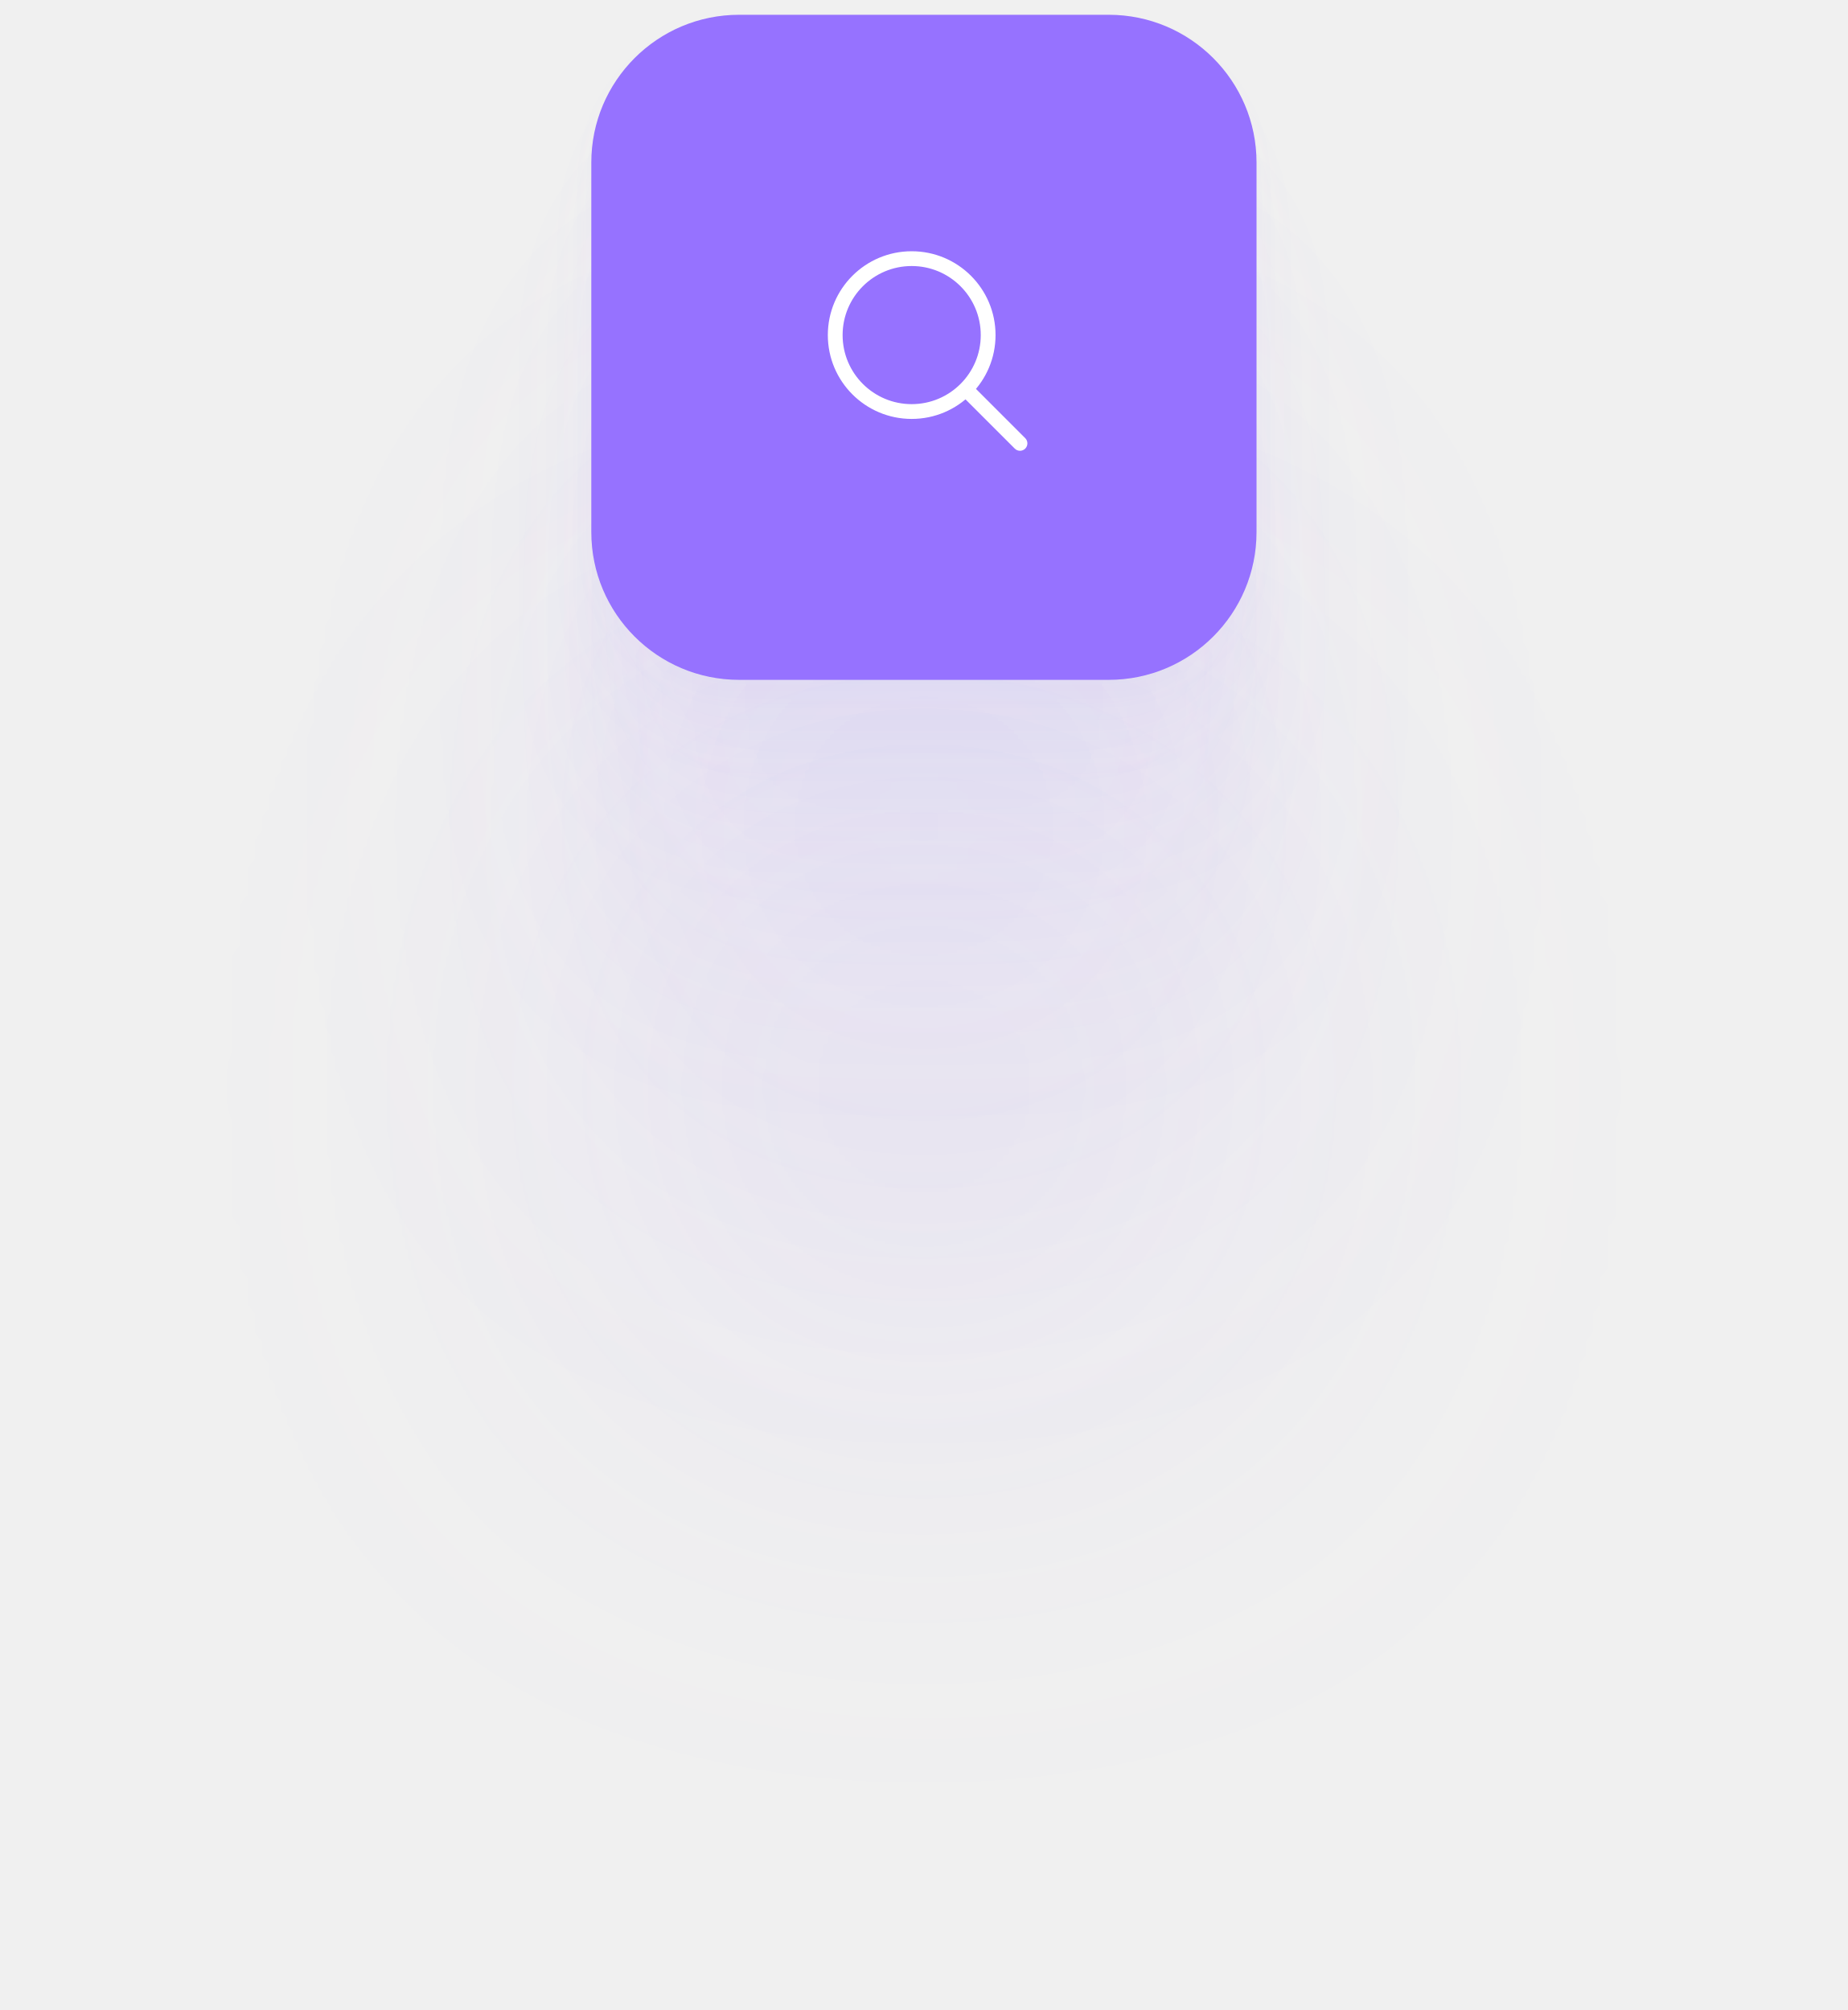
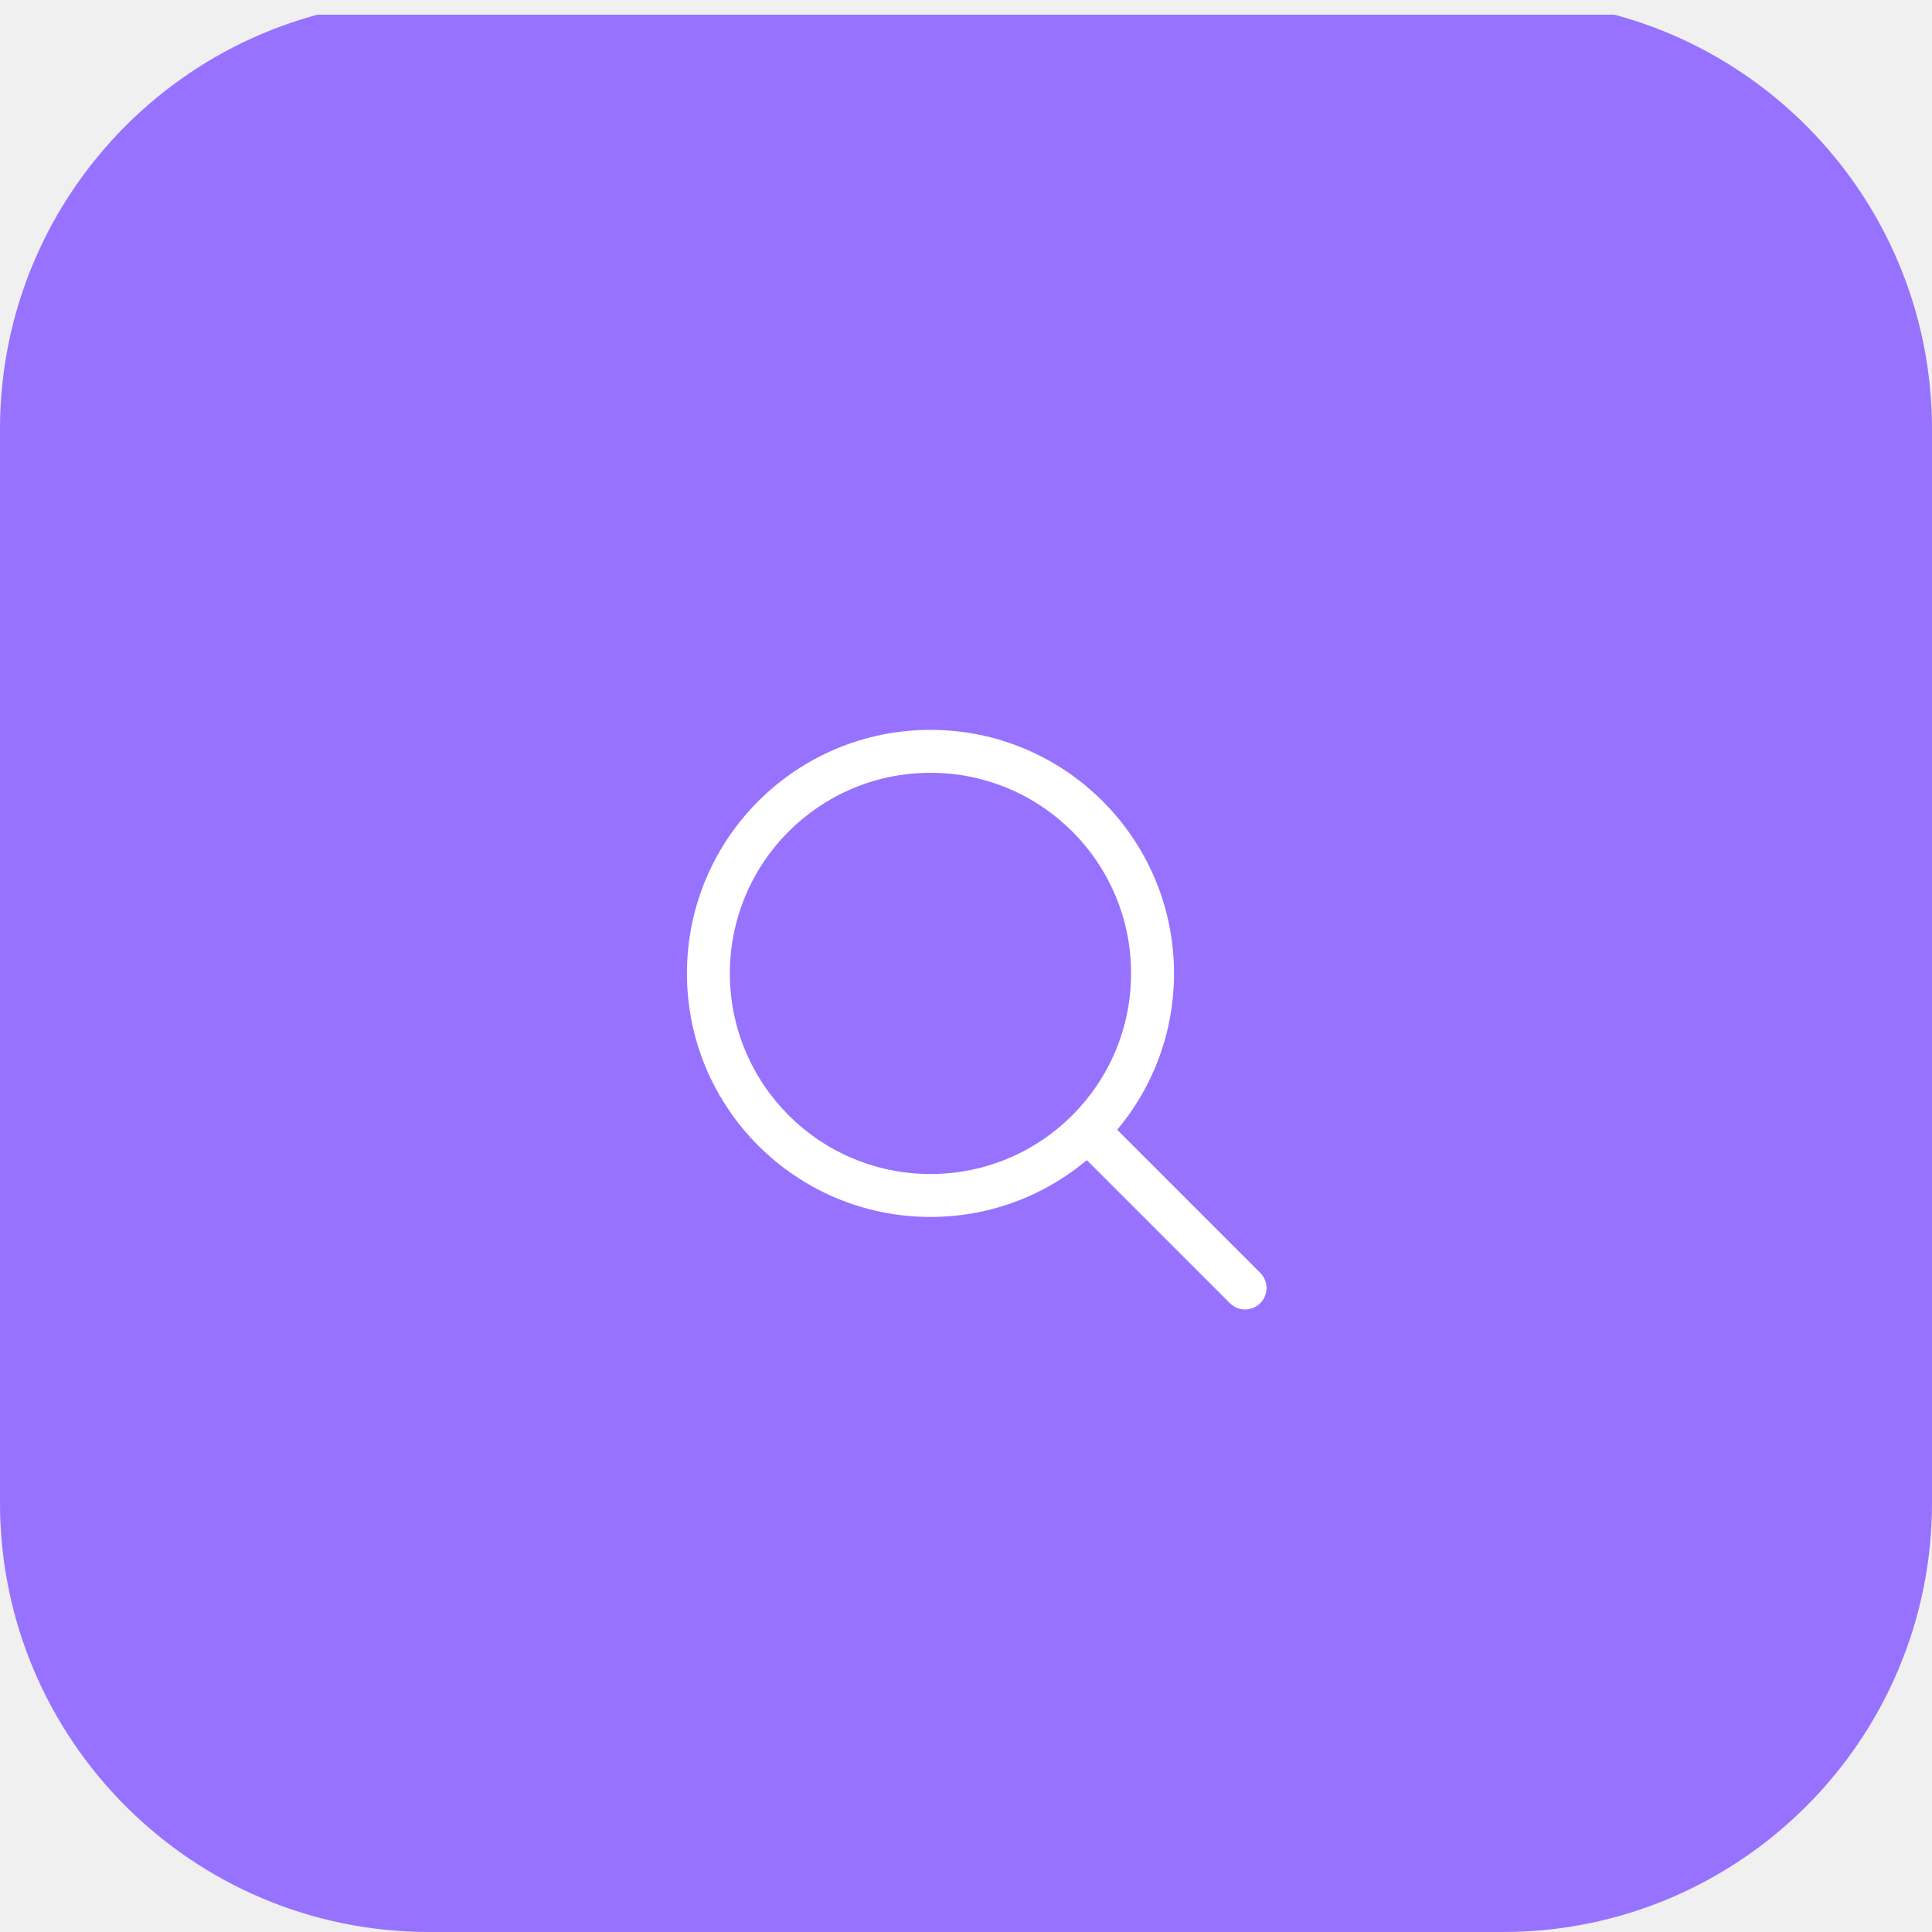
- <svg xmlns="http://www.w3.org/2000/svg" width="250" height="272" viewBox="0 0 250 272" fill="none">
+ <svg xmlns="http://www.w3.org/2000/svg" width="90" height="90" viewBox="0 0 90 90" fill="none">
  <g filter="url(#filter0_dddddd_2_114)">
-     <rect x="80" y="2" width="90" height="90" rx="20" fill="#9672FF" />
+     <rect x="0" y="0" width="90" height="90" rx="20" fill="#9672FF" />
  </g>
-   <path d="M137.293 60.707C137.683 61.098 138.317 61.098 138.707 60.707C139.098 60.317 139.098 59.683 138.707 59.293L137.293 60.707ZM138.707 59.293L131.38 51.965L129.965 53.38L137.293 60.707L138.707 59.293ZM132.69 45.345C132.69 50.506 128.506 54.69 123.345 54.69V56.69C129.61 56.69 134.69 51.61 134.69 45.345H132.69ZM123.345 54.69C118.184 54.69 114 50.506 114 45.345H112C112 51.61 117.079 56.69 123.345 56.69V54.69ZM114 45.345C114 40.184 118.184 36 123.345 36V34C117.079 34 112 39.079 112 45.345H114ZM123.345 36C128.506 36 132.69 40.184 132.69 45.345H134.69C134.69 39.079 129.61 34 123.345 34V36Z" fill="white" />
  <defs>
    <filter id="filter0_dddddd_2_114" x="0" y="0.704" width="250" height="271.296" filterUnits="userSpaceOnUse" color-interpolation-filters="sRGB">
-       <feFlood flood-opacity="0" result="BackgroundImageFix" />
-       <feColorMatrix in="SourceAlpha" type="matrix" values="0 0 0 0 0 0 0 0 0 0 0 0 0 0 0 0 0 0 127 0" result="hardAlpha" />
-       <feOffset dy="1.852" />
-       <feGaussianBlur stdDeviation="1.574" />
-       <feColorMatrix type="matrix" values="0 0 0 0 0.588 0 0 0 0 0.447 0 0 0 0 1 0 0 0 0.017 0" />
-       <feBlend mode="normal" in2="BackgroundImageFix" result="effect1_dropShadow_2_114" />
-       <feColorMatrix in="SourceAlpha" type="matrix" values="0 0 0 0 0 0 0 0 0 0 0 0 0 0 0 0 0 0 127 0" result="hardAlpha" />
-       <feOffset dy="8.148" />
-       <feGaussianBlur stdDeviation="3.259" />
-       <feColorMatrix type="matrix" values="0 0 0 0 0.588 0 0 0 0 0.447 0 0 0 0 1 0 0 0 0.027 0" />
-       <feBlend mode="normal" in2="effect1_dropShadow_2_114" result="effect2_dropShadow_2_114" />
-       <feColorMatrix in="SourceAlpha" type="matrix" values="0 0 0 0 0 0 0 0 0 0 0 0 0 0 0 0 0 0 127 0" result="hardAlpha" />
-       <feOffset dy="20" />
-       <feGaussianBlur stdDeviation="6.5" />
-       <feColorMatrix type="matrix" values="0 0 0 0 0.588 0 0 0 0 0.447 0 0 0 0 1 0 0 0 0.035 0" />
-       <feBlend mode="normal" in2="effect2_dropShadow_2_114" result="effect3_dropShadow_2_114" />
-       <feColorMatrix in="SourceAlpha" type="matrix" values="0 0 0 0 0 0 0 0 0 0 0 0 0 0 0 0 0 0 127 0" result="hardAlpha" />
-       <feOffset dy="38.519" />
-       <feGaussianBlur stdDeviation="12.741" />
-       <feColorMatrix type="matrix" values="0 0 0 0 0.588 0 0 0 0 0.447 0 0 0 0 1 0 0 0 0.043 0" />
-       <feBlend mode="normal" in2="effect3_dropShadow_2_114" result="effect4_dropShadow_2_114" />
-       <feColorMatrix in="SourceAlpha" type="matrix" values="0 0 0 0 0 0 0 0 0 0 0 0 0 0 0 0 0 0 127 0" result="hardAlpha" />
-       <feOffset dy="64.815" />
-       <feGaussianBlur stdDeviation="23.426" />
-       <feColorMatrix type="matrix" values="0 0 0 0 0.588 0 0 0 0 0.447 0 0 0 0 1 0 0 0 0.053 0" />
-       <feBlend mode="normal" in2="effect4_dropShadow_2_114" result="effect5_dropShadow_2_114" />
-       <feColorMatrix in="SourceAlpha" type="matrix" values="0 0 0 0 0 0 0 0 0 0 0 0 0 0 0 0 0 0 127 0" result="hardAlpha" />
-       <feOffset dy="100" />
-       <feGaussianBlur stdDeviation="40" />
      <feColorMatrix type="matrix" values="0 0 0 0 0.588 0 0 0 0 0.447 0 0 0 0 1 0 0 0 0.07 0" />
      <feBlend mode="normal" in2="effect5_dropShadow_2_114" result="effect6_dropShadow_2_114" />
      <feBlend mode="normal" in="SourceGraphic" in2="effect6_dropShadow_2_114" result="shape" />
    </filter>
  </defs>
+   <path transform="translate(-80, 0)" d="M137.293 60.707C137.683 61.098 138.317 61.098 138.707 60.707C139.098 60.317 139.098 59.683 138.707 59.293L137.293 60.707ZM138.707 59.293L131.38 51.965L129.965 53.38L137.293 60.707L138.707 59.293ZM132.69 45.345C132.69 50.506 128.506 54.69 123.345 54.69V56.69C129.61 56.69 134.69 51.61 134.69 45.345H132.69ZM123.345 54.69C118.184 54.69 114 50.506 114 45.345H112C112 51.61 117.079 56.69 123.345 56.69V54.69ZM114 45.345C114 40.184 118.184 36 123.345 36V34C117.079 34 112 39.079 112 45.345H114ZM123.345 36C128.506 36 132.69 40.184 132.69 45.345H134.69C134.69 39.079 129.61 34 123.345 34V36Z" fill="white" />
</svg>
